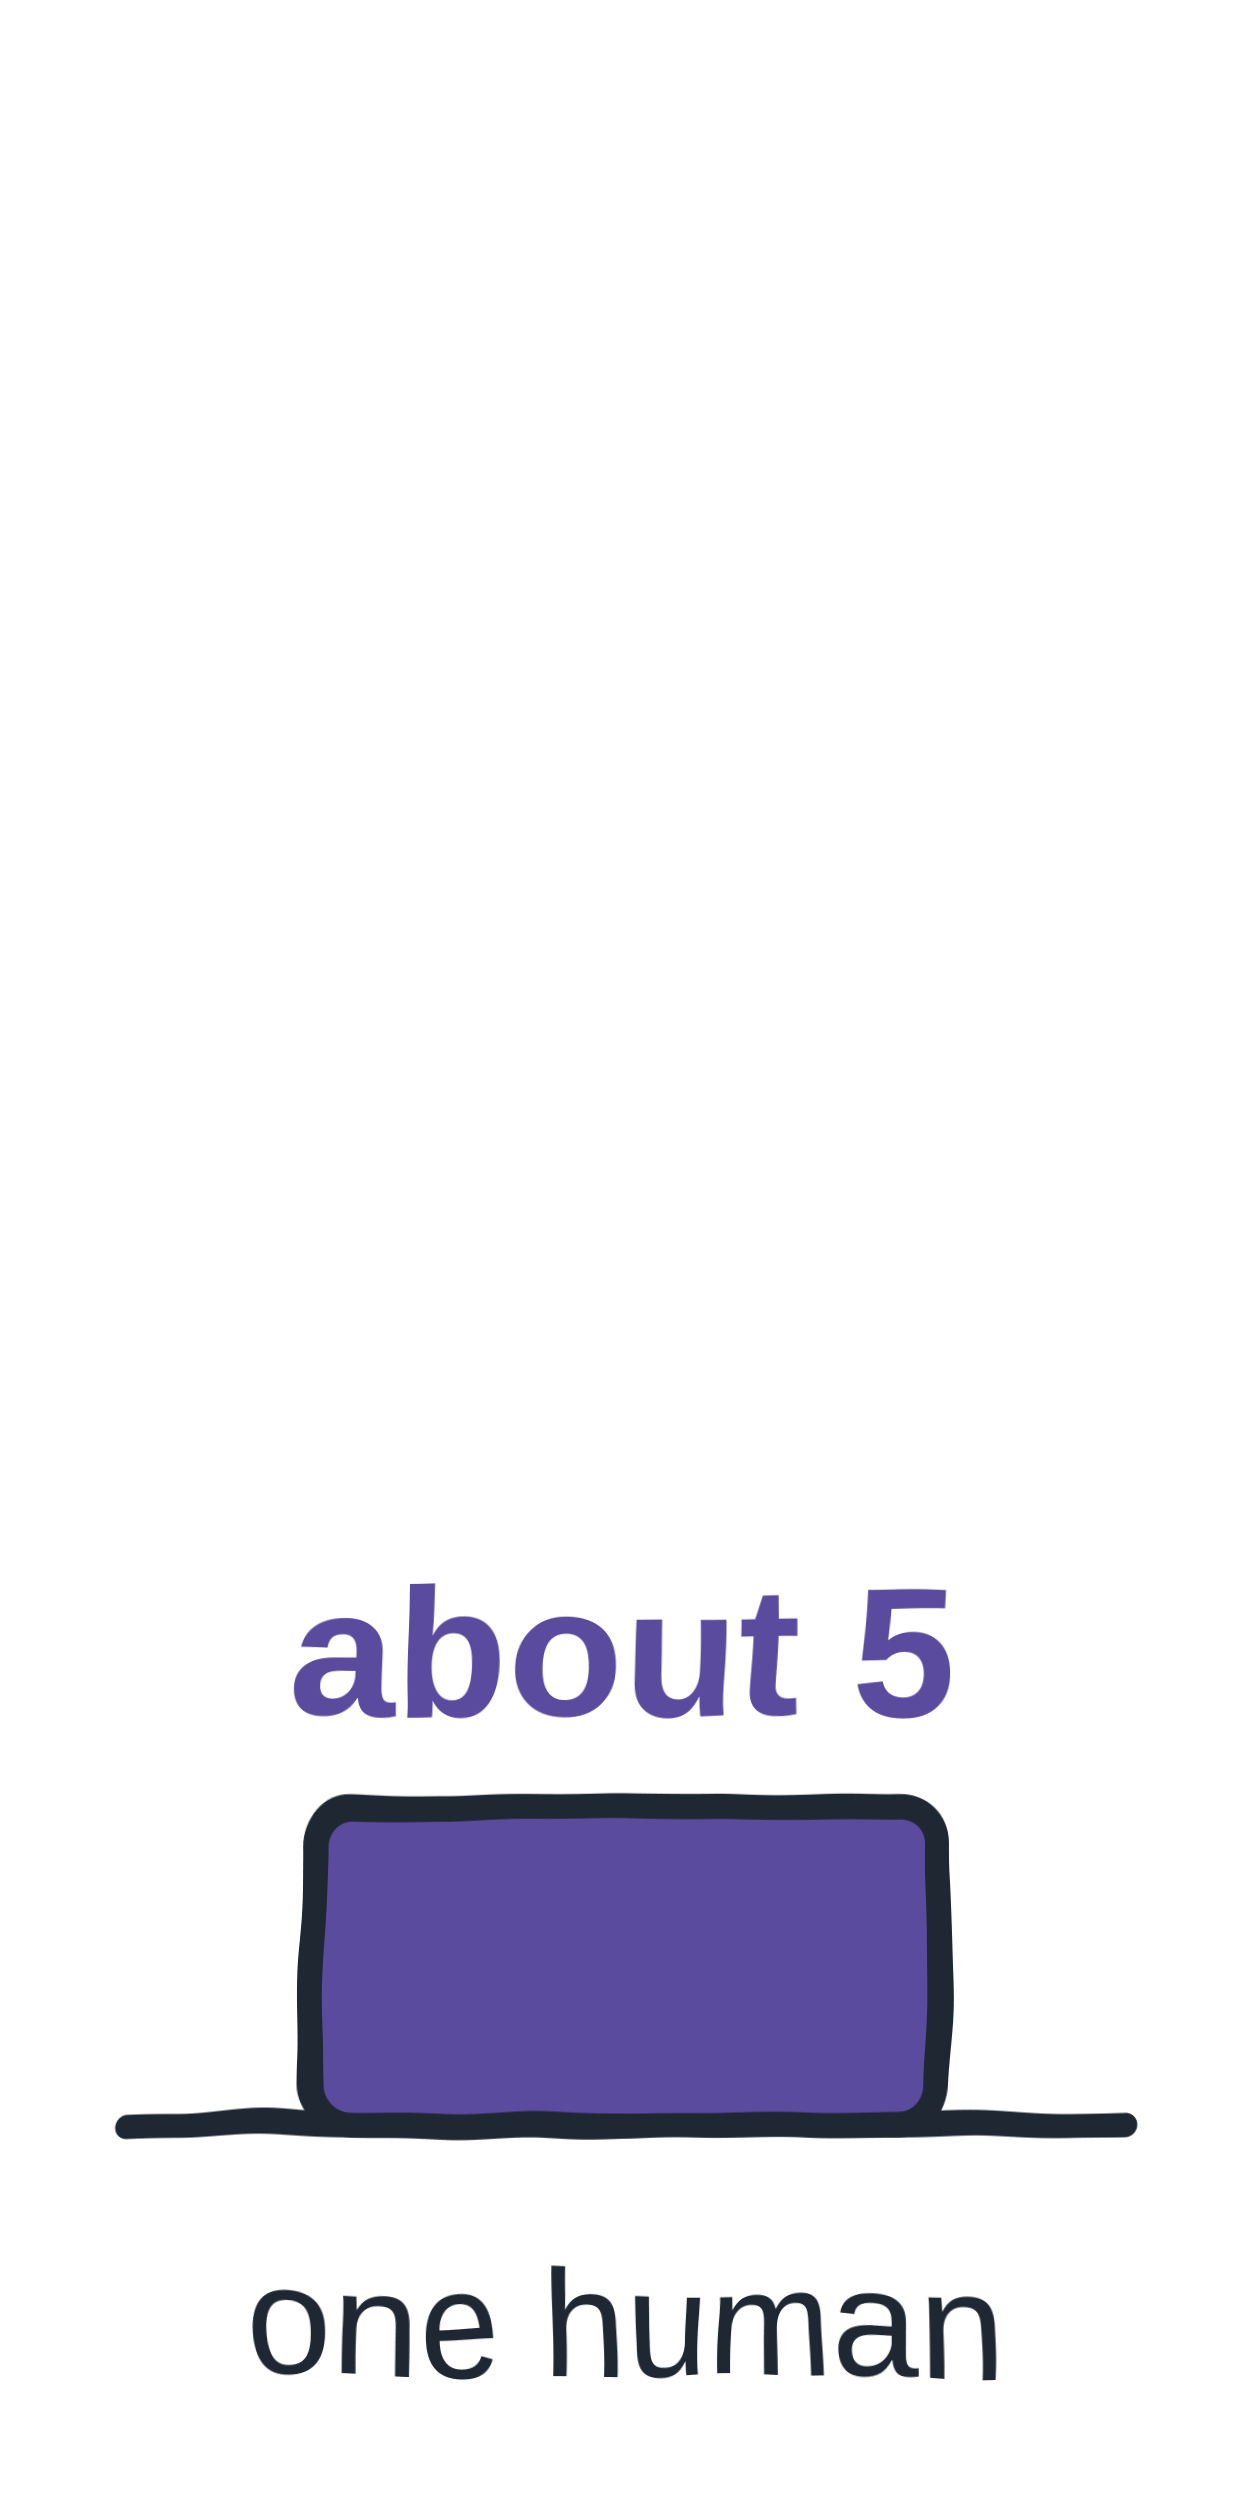
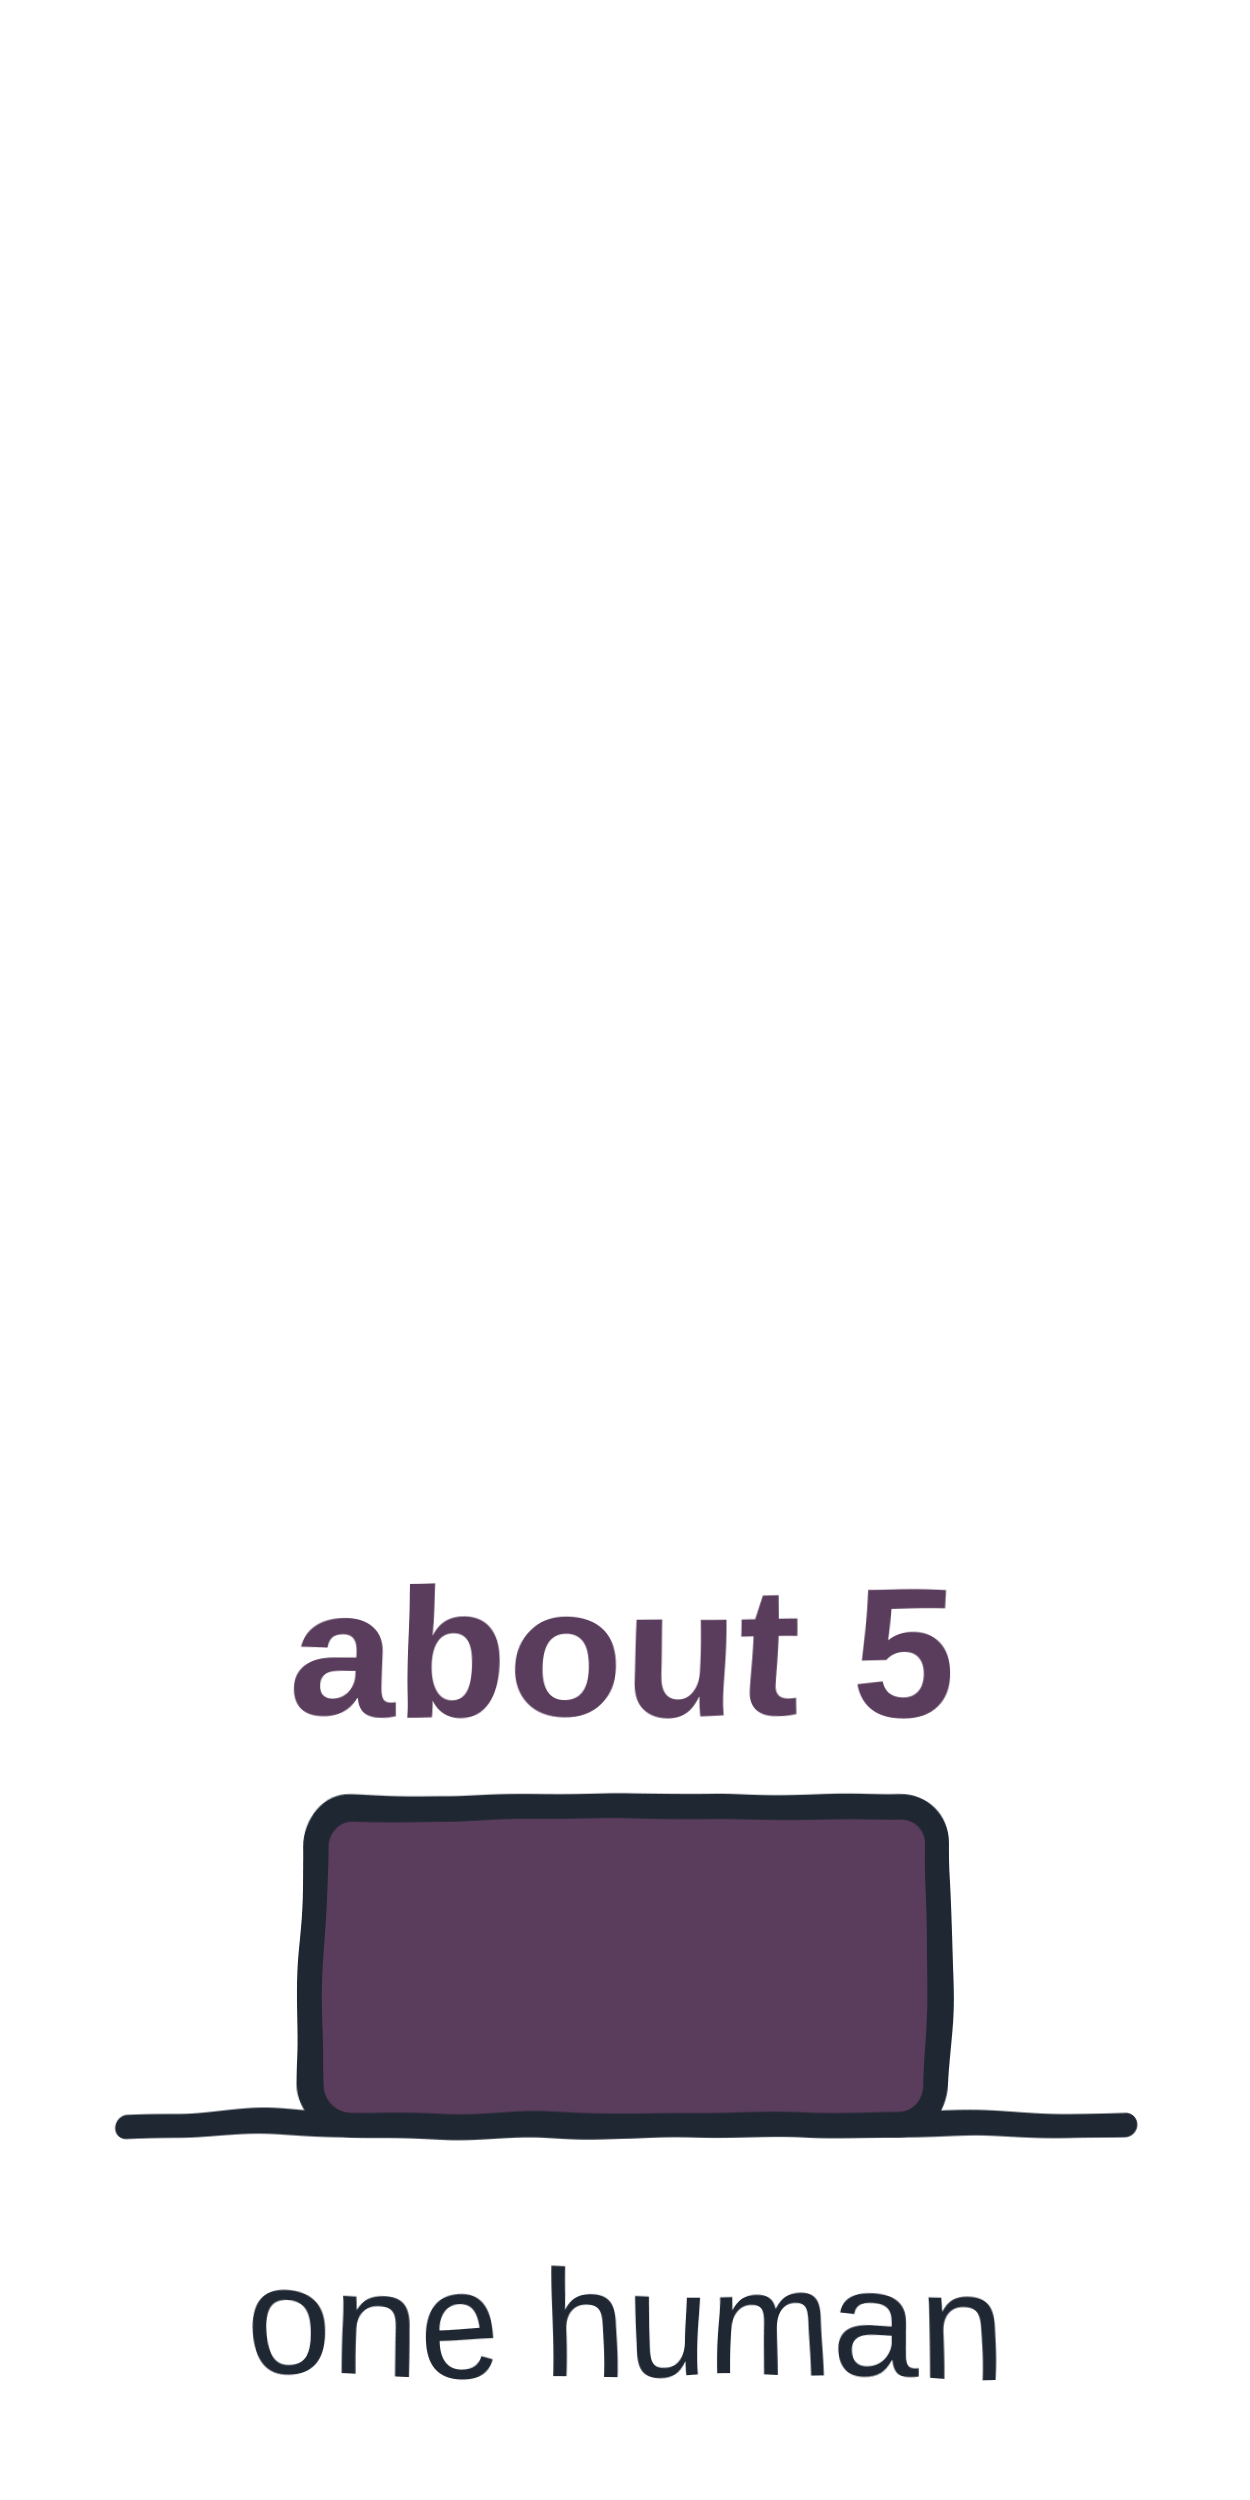
<svg xmlns="http://www.w3.org/2000/svg" viewBox="0 0 200 400" width="200" height="400">
  <defs>
    <filter id="wob" x="-5%" y="-5%" width="110%" height="110%">
      <feTurbulence type="fractalNoise" baseFrequency="0.035" numOctaves="2" seed="4" />
      <feDisplacementMap in="SourceGraphic" scale="2.6" />
    </filter>
  </defs>
  <g filter="url(#wob)" stroke-linecap="round" stroke-linejoin="round">
    <path d="M20 340 H180" stroke="#1f2733" stroke-width="4" />
-     <rect x="50" y="289.0" width="100" height="51.0" rx="6" fill="#5b4b9e" stroke="#1f2733" stroke-width="4" />
-     <text x="100" y="275.0" font-family="'Segoe UI', Arial, sans-serif" font-size="30" font-weight="700" fill="#5b4b9e" stroke="none" text-anchor="middle">about 5</text>
+     <rect x="50" y="289.0" width="100" height="51.0" rx="6" fill="#5a3d5c" stroke="#1f2733" stroke-width="4" />
+     <text x="100" y="275.0" font-family="'Segoe UI', Arial, sans-serif" font-size="30" font-weight="700" fill="#5a3d5c" stroke="none" text-anchor="middle">about 5</text>
    <text x="100" y="380" font-family="'Segoe UI', Arial, sans-serif" font-size="24" fill="#1f2733" stroke="none" text-anchor="middle">one human</text>
  </g>
</svg>
